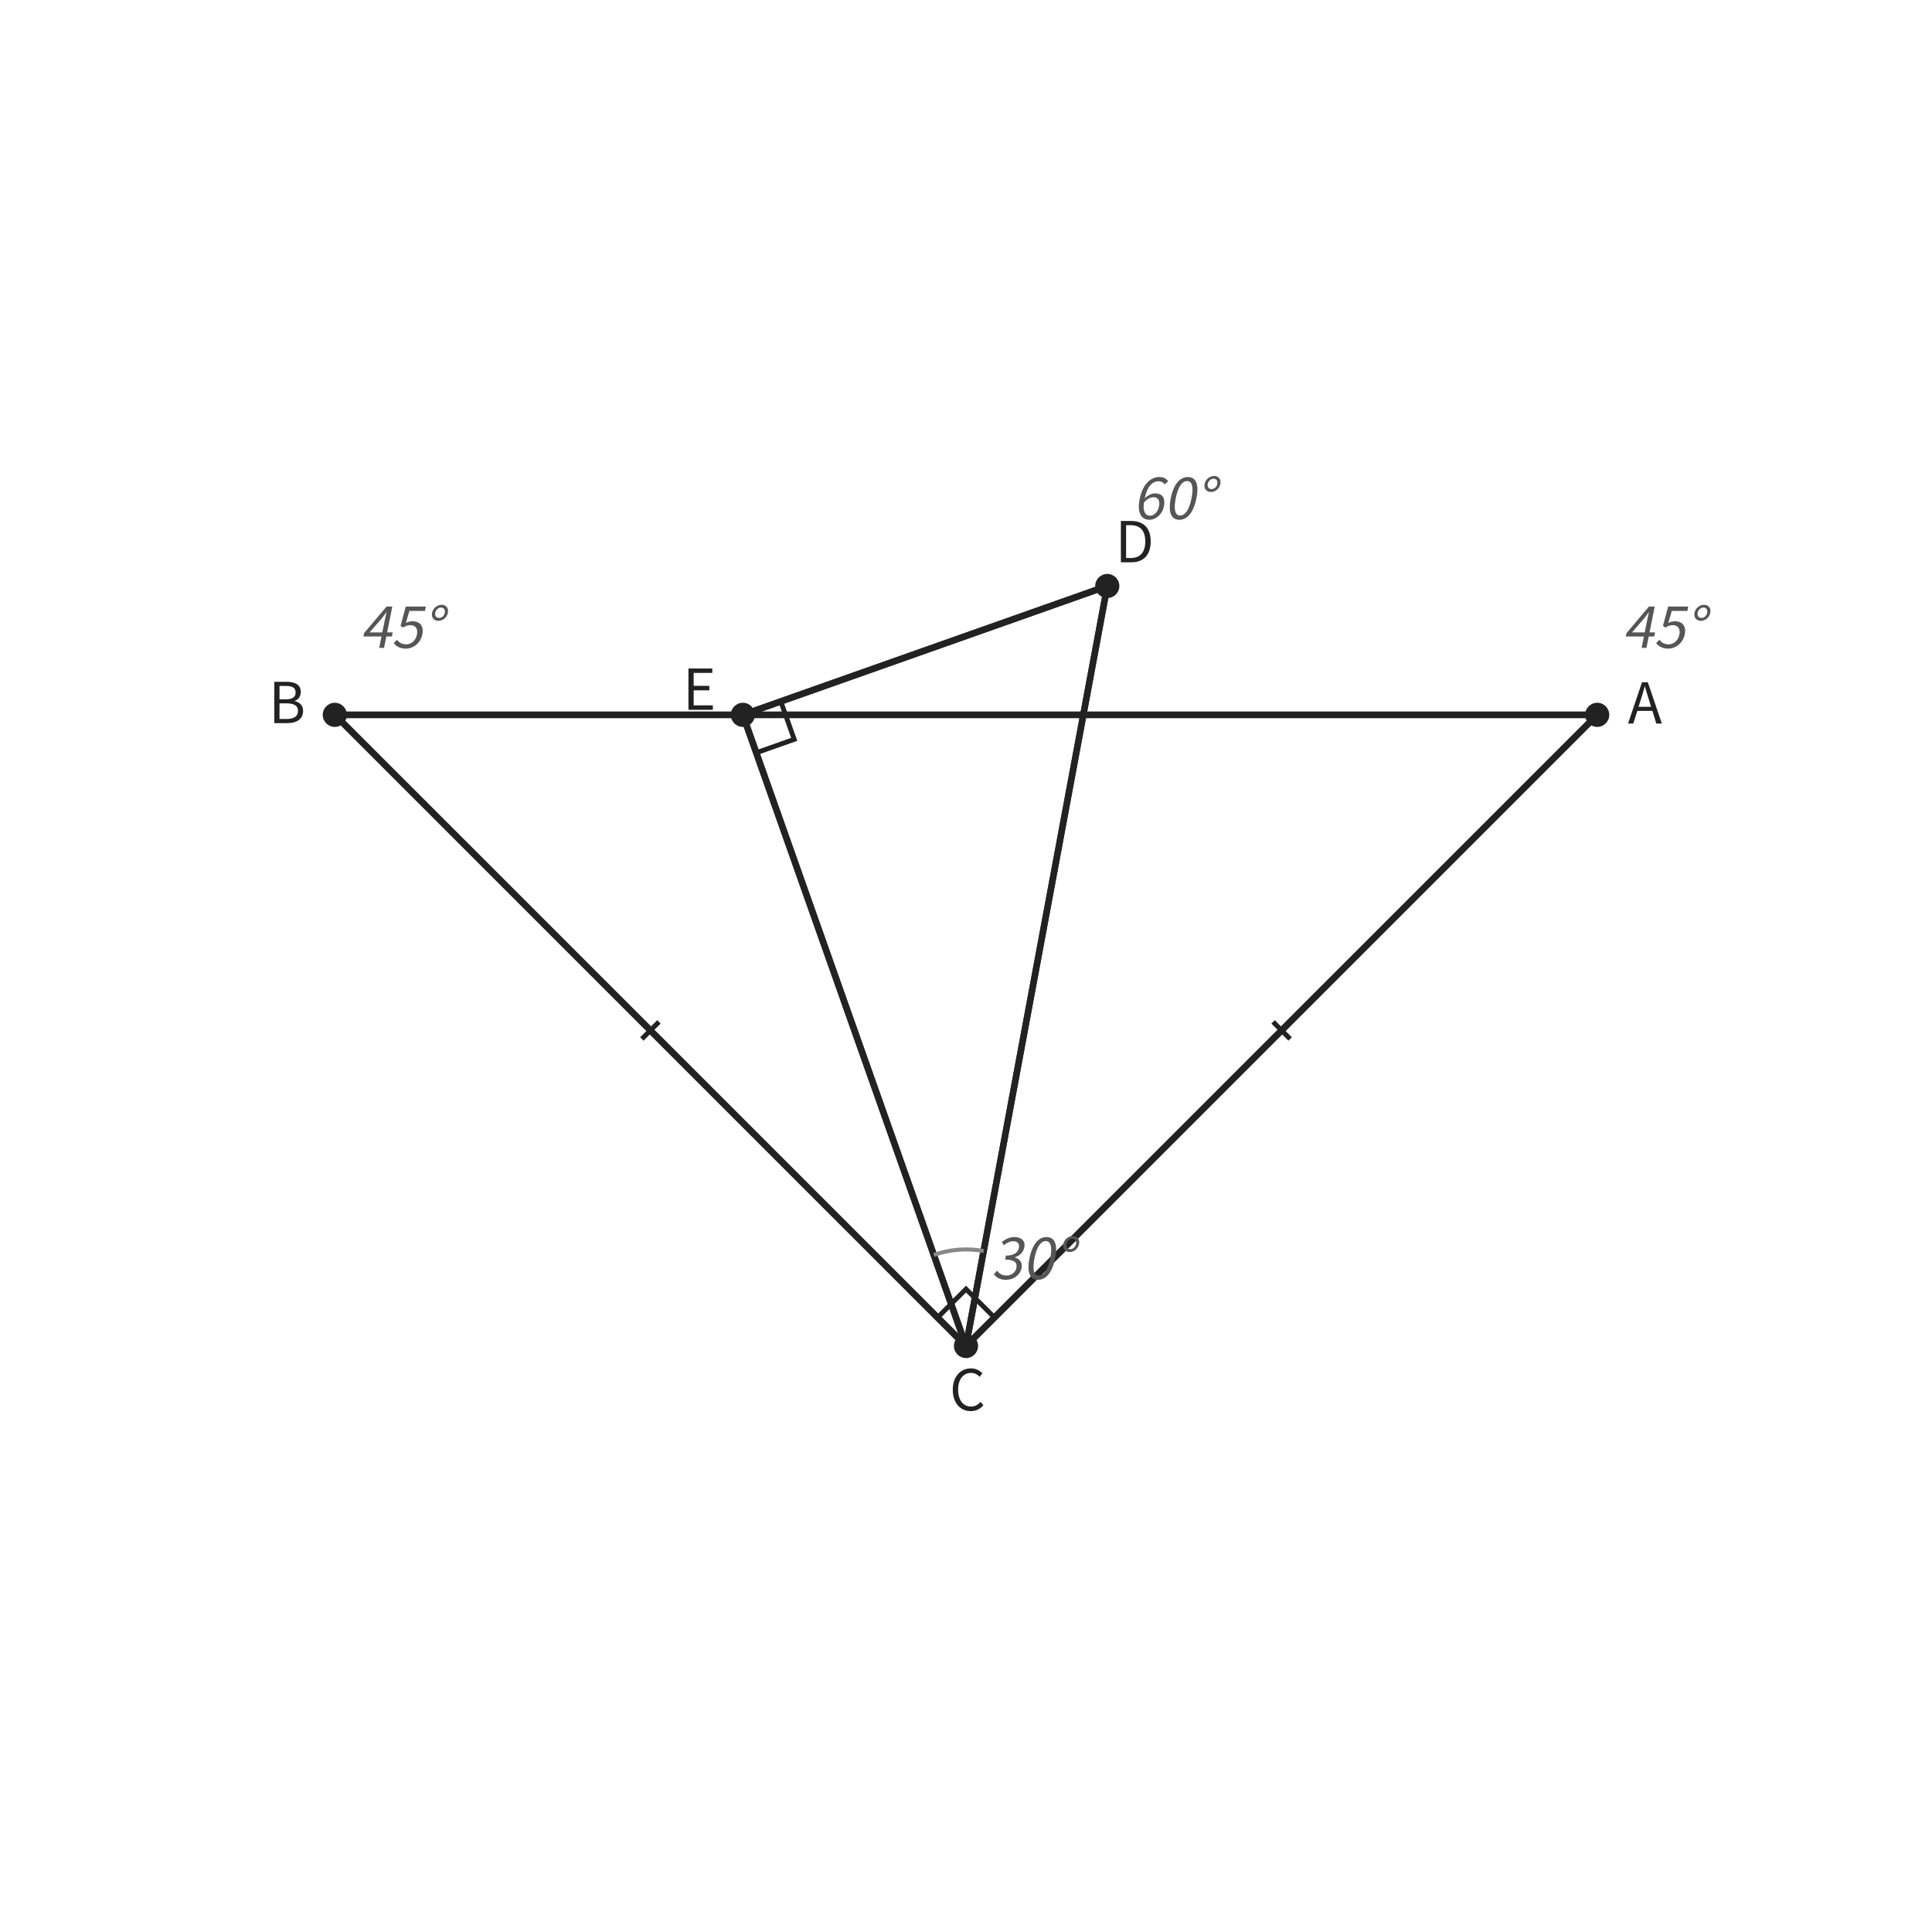
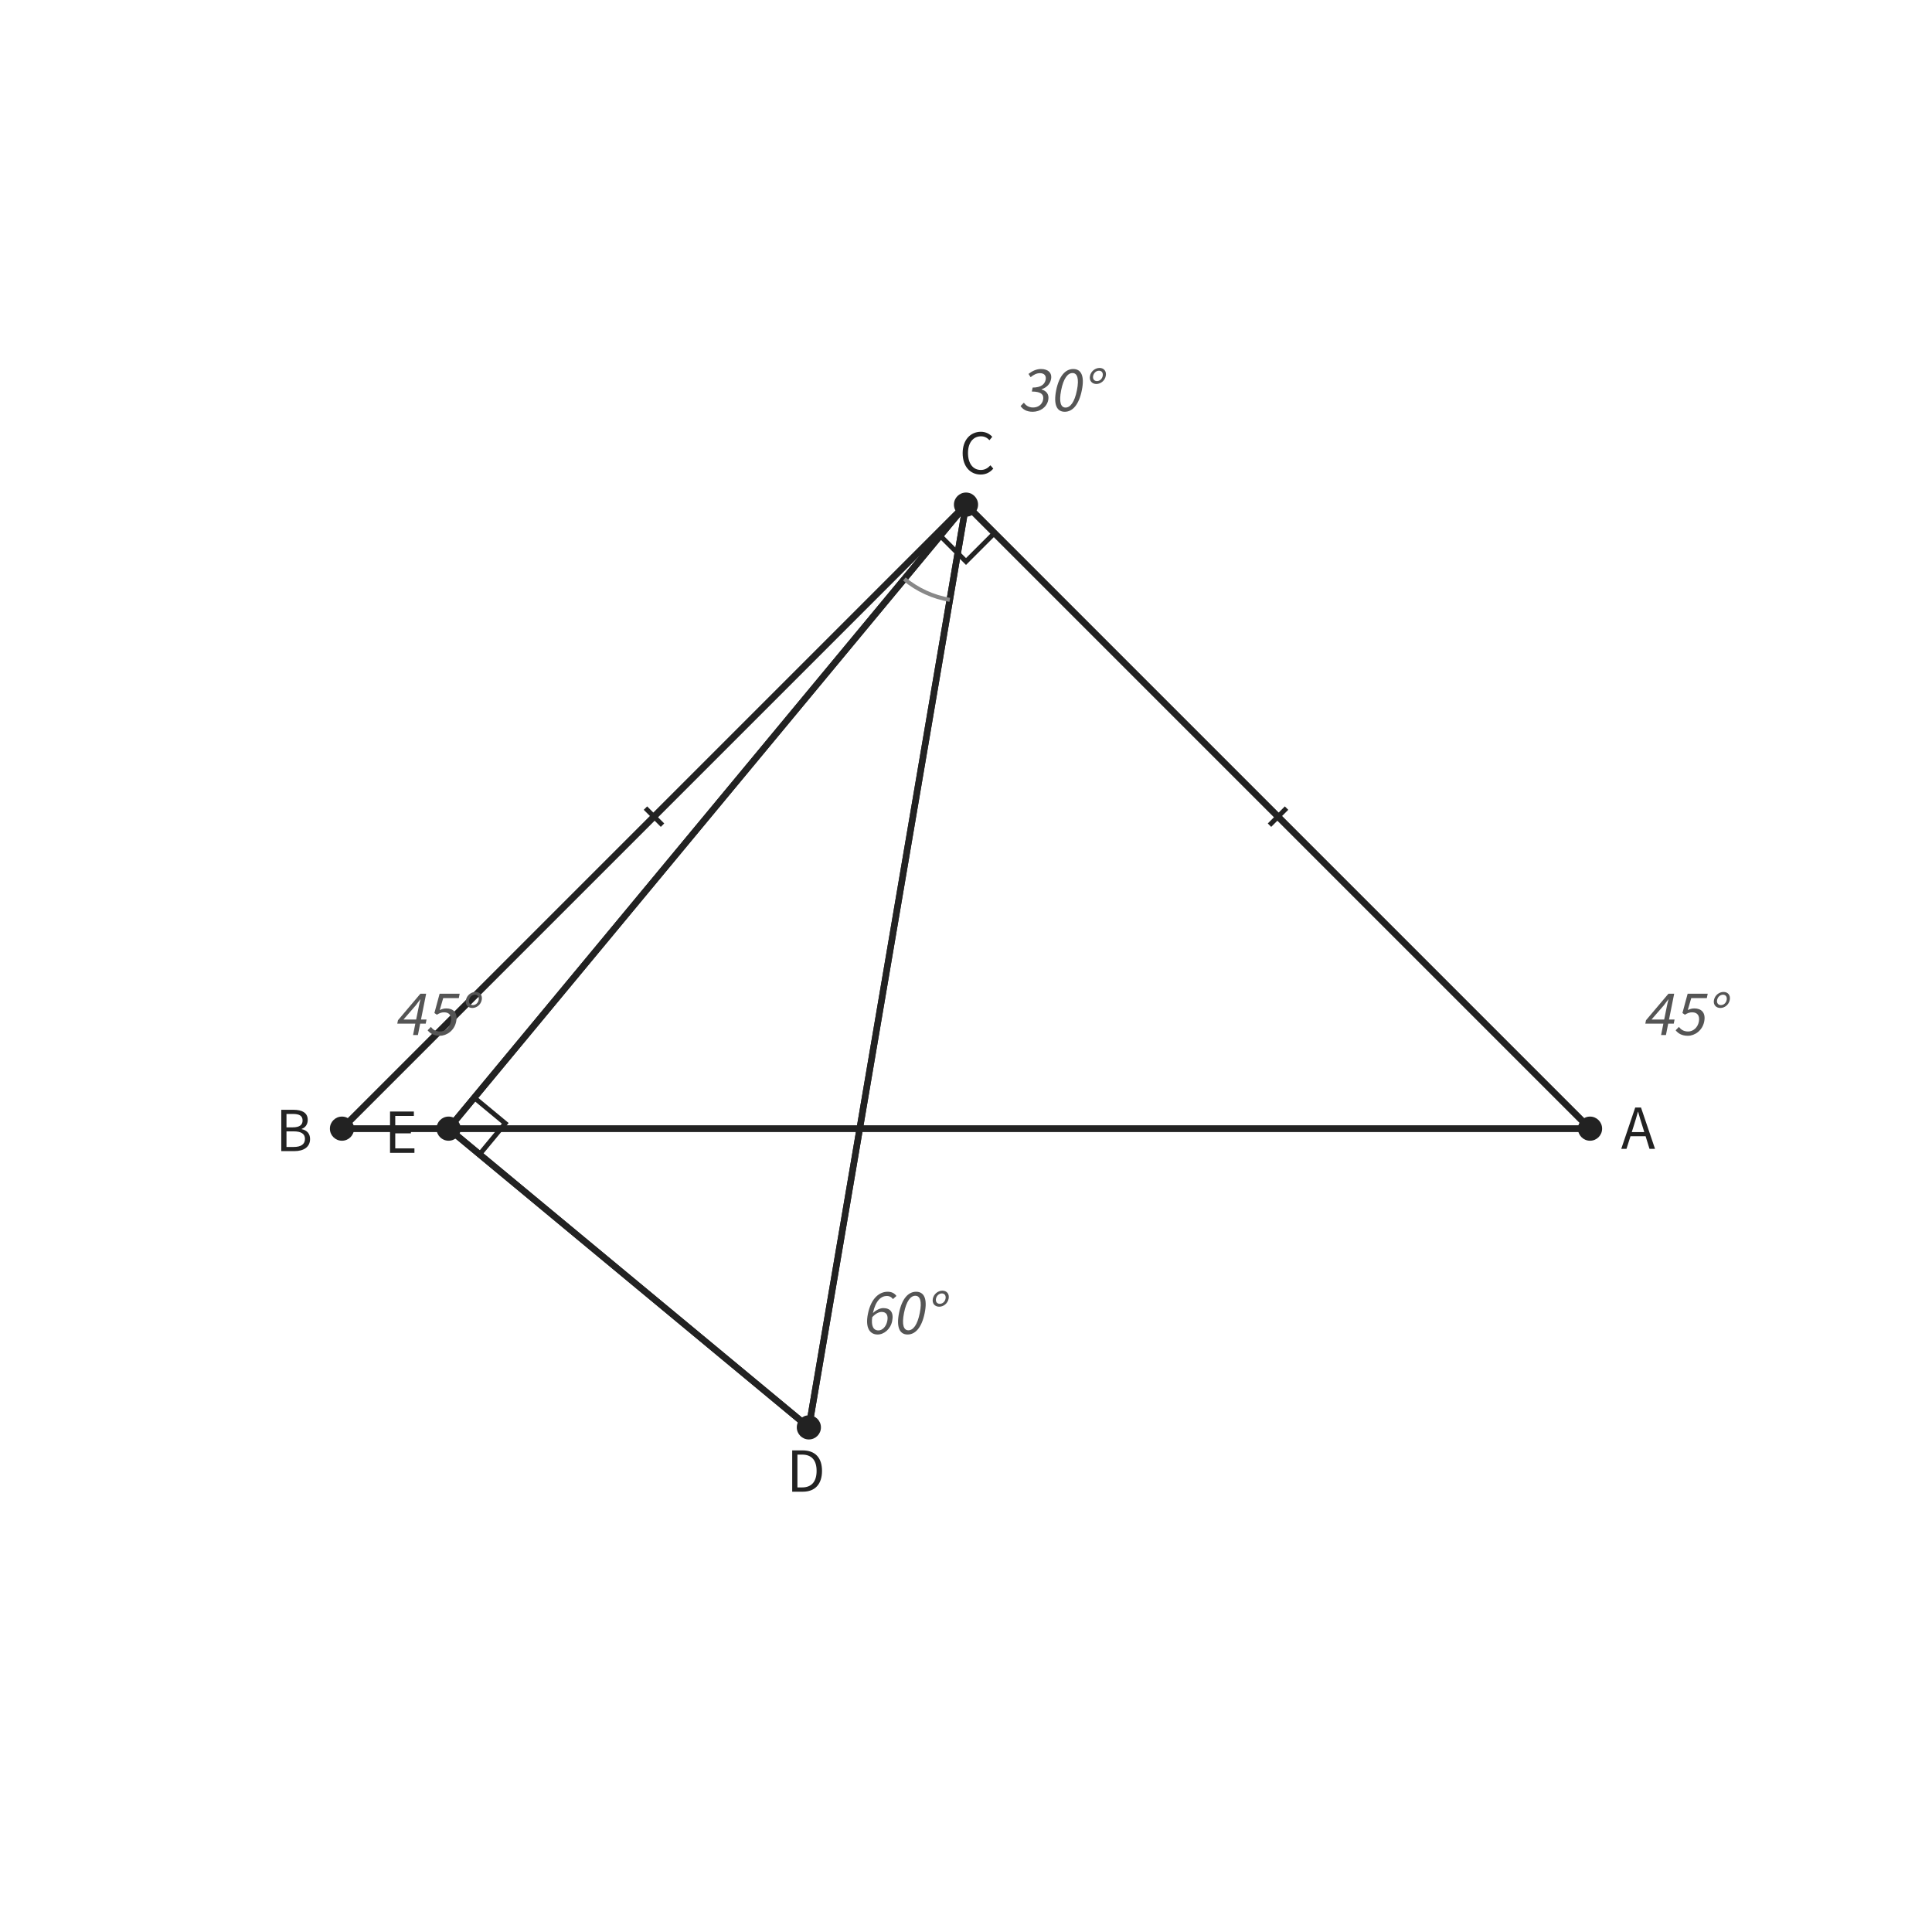
- <svg xmlns="http://www.w3.org/2000/svg" viewBox="0 0 480 480" width="480" height="480" data-t2g-scale="55.443903320943726" data-t2g-offset-x="40.0" data-t2g-offset-y="102.40424377374612" data-t2g-bbox-minx="-6.435676759431466" data-t2g-bbox-miny="-3.607249634685276" data-t2g-canvas-size="480" font-family="PingFang SC, Source Han Sans SC, Noto Sans CJK SC, sans-serif" font-size="14.0">
+ <svg xmlns="http://www.w3.org/2000/svg" viewBox="0 0 480 480" width="480" height="480" data-t2g-scale="77.51937984496124" data-t2g-offset-x="40.0" data-t2g-offset-y="80.40980202494814" data-t2g-bbox-minx="-4.58" data-t2g-bbox-miny="-1.5374271077563377" data-t2g-canvas-size="480" font-family="PingFang SC, Source Han Sans SC, Noto Sans CJK SC, sans-serif" font-size="14.0">
  <rect width="100%" height="100%" fill="white" />
-   <polygon data-id="tri1" class="t2g-obj t2g-poly" points="396.82,177.60 83.18,177.60 240.00,334.41" fill="none" stroke="#222" stroke-width="1.6" />
-   <polygon data-id="tri2" class="t2g-obj t2g-poly" points="184.56,177.60 240.00,334.41 275.10,145.59" fill="none" stroke="#222" stroke-width="1.6" />
-   <line data-id="AB" class="t2g-obj t2g-seg" x1="396.82" y1="177.60" x2="83.18" y2="177.60" stroke="#222" stroke-width="1.6" />
-   <line data-id="BC" class="t2g-obj t2g-seg" x1="83.18" y1="177.60" x2="240.00" y2="334.41" stroke="#222" stroke-width="1.6" />
-   <line data-id="CA" class="t2g-obj t2g-seg" x1="240.00" y1="334.41" x2="396.82" y2="177.60" stroke="#222" stroke-width="1.6" />
-   <line data-id="CE" class="t2g-obj t2g-seg" x1="240.00" y1="334.41" x2="184.56" y2="177.60" stroke="#222" stroke-width="1.6" />
-   <line data-id="CD" class="t2g-obj t2g-seg" x1="240.00" y1="334.41" x2="275.10" y2="145.59" stroke="#222" stroke-width="1.6" />
-   <line data-id="DE" class="t2g-obj t2g-seg" x1="275.10" y1="145.59" x2="184.56" y2="177.60" stroke="#222" stroke-width="1.6" />
-   <circle data-id="A" class="t2g-obj t2g-point" cx="396.82" cy="177.60" r="3.0" fill="#222" />
-   <text x="408.68" y="179.76" text-anchor="middle" fill="#222">A</text>
-   <circle data-id="B" class="t2g-obj t2g-point" cx="83.18" cy="177.60" r="3.0" fill="#222" />
-   <text x="71.34" y="179.66" text-anchor="middle" fill="#222">B</text>
-   <circle data-id="C" class="t2g-obj t2g-point" cx="240.00" cy="334.41" r="3.0" fill="#222" />
-   <text x="240.37" y="350.41" text-anchor="middle" fill="#222">C</text>
-   <circle data-id="D" class="t2g-obj t2g-point" cx="275.10" cy="145.59" r="3.0" fill="#222" />
-   <text x="281.89" y="139.70" text-anchor="middle" fill="#222">D</text>
-   <circle data-id="E" class="t2g-obj t2g-point" cx="184.56" cy="177.60" r="3.0" fill="#222" />
-   <text x="173.76" y="176.35" text-anchor="middle" fill="#222">E</text>
-   <polyline points="247.07,327.34 240.00,320.27 232.93,327.34" fill="none" stroke="#222" stroke-width="1.2" />
-   <polyline points="187.89,187.02 197.32,183.69 193.98,174.26" fill="none" stroke="#222" stroke-width="1.2" />
-   <line x1="316.29" y1="253.88" x2="320.53" y2="258.13" stroke="#222" stroke-width="1.2" />
-   <line x1="163.71" y1="253.88" x2="159.47" y2="258.13" stroke="#222" stroke-width="1.2" />
-   <path d="M 244.39 310.82 A 24.00 24.00 0 0 0 232.00 311.79" fill="none" stroke="#888" stroke-width="1" />
-   <text x="413.45" y="160.96" text-anchor="middle" fill="#555" font-style="italic">45°</text>
-   <text x="99.81" y="160.96" text-anchor="middle" fill="#555" font-style="italic">45°</text>
-   <text x="256.63" y="317.78" text-anchor="middle" fill="#555" font-style="italic">30°</text>
-   <text x="291.73" y="128.95" text-anchor="middle" fill="#555" font-style="italic">60°</text>
+   <polygon data-id="tri1" class="t2g-obj t2g-poly" points="395.04,280.41 84.96,280.41 240.00,125.37" fill="none" stroke="#222" stroke-width="1.6" />
+   <polygon data-id="tri2" class="t2g-obj t2g-poly" points="111.45,280.41 240.00,125.37 200.96,354.63" fill="none" stroke="#222" stroke-width="1.6" />
+   <line data-id="AB" class="t2g-obj t2g-seg" x1="395.04" y1="280.41" x2="84.96" y2="280.41" stroke="#222" stroke-width="1.6" />
+   <line data-id="BC" class="t2g-obj t2g-seg" x1="84.96" y1="280.41" x2="240.00" y2="125.37" stroke="#222" stroke-width="1.6" />
+   <line data-id="CA" class="t2g-obj t2g-seg" x1="240.00" y1="125.37" x2="395.04" y2="280.41" stroke="#222" stroke-width="1.6" />
+   <line data-id="CE" class="t2g-obj t2g-seg" x1="240.00" y1="125.37" x2="111.45" y2="280.41" stroke="#222" stroke-width="1.6" />
+   <line data-id="CD" class="t2g-obj t2g-seg" x1="240.00" y1="125.37" x2="200.96" y2="354.63" stroke="#222" stroke-width="1.6" />
+   <line data-id="DE" class="t2g-obj t2g-seg" x1="200.96" y1="354.63" x2="111.45" y2="280.41" stroke="#222" stroke-width="1.6" />
+   <circle data-id="A" class="t2g-obj t2g-point" cx="395.04" cy="280.41" r="3.0" fill="#222" />
+   <text x="406.99" y="285.43" text-anchor="middle" fill="#222">A</text>
+   <circle data-id="B" class="t2g-obj t2g-point" cx="84.96" cy="280.41" r="3.0" fill="#222" />
+   <text x="73.07" y="285.99" text-anchor="middle" fill="#222">B</text>
+   <circle data-id="C" class="t2g-obj t2g-point" cx="240.00" cy="125.37" r="3.0" fill="#222" />
+   <text x="242.82" y="117.71" text-anchor="middle" fill="#222">C</text>
+   <circle data-id="D" class="t2g-obj t2g-point" cx="200.96" cy="354.63" r="3.0" fill="#222" />
+   <text x="200.23" y="370.61" text-anchor="middle" fill="#222">D</text>
+   <circle data-id="E" class="t2g-obj t2g-point" cx="111.45" cy="280.41" r="3.0" fill="#222" />
+   <text x="99.62" y="286.42" text-anchor="middle" fill="#222">E</text>
+   <polyline points="247.07,132.44 240.00,139.51 232.93,132.44" fill="none" stroke="#222" stroke-width="1.2" />
+   <polyline points="117.83,272.71 125.53,279.09 119.15,286.79" fill="none" stroke="#222" stroke-width="1.2" />
+   <line x1="319.64" y1="200.77" x2="315.40" y2="205.01" stroke="#222" stroke-width="1.2" />
+   <line x1="160.36" y1="200.77" x2="164.60" y2="205.01" stroke="#222" stroke-width="1.2" />
+   <path d="M 235.97 149.03 A 24.00 24.00 0 0 1 224.68 143.85" fill="none" stroke="#888" stroke-width="1" />
+   <text x="418.29" y="257.15" text-anchor="middle" fill="#555" font-style="italic">45°</text>
+   <text x="108.22" y="257.15" text-anchor="middle" fill="#555" font-style="italic">45°</text>
+   <text x="263.26" y="102.12" text-anchor="middle" fill="#555" font-style="italic">30°</text>
+   <text x="224.22" y="331.37" text-anchor="middle" fill="#555" font-style="italic">60°</text>
</svg>
